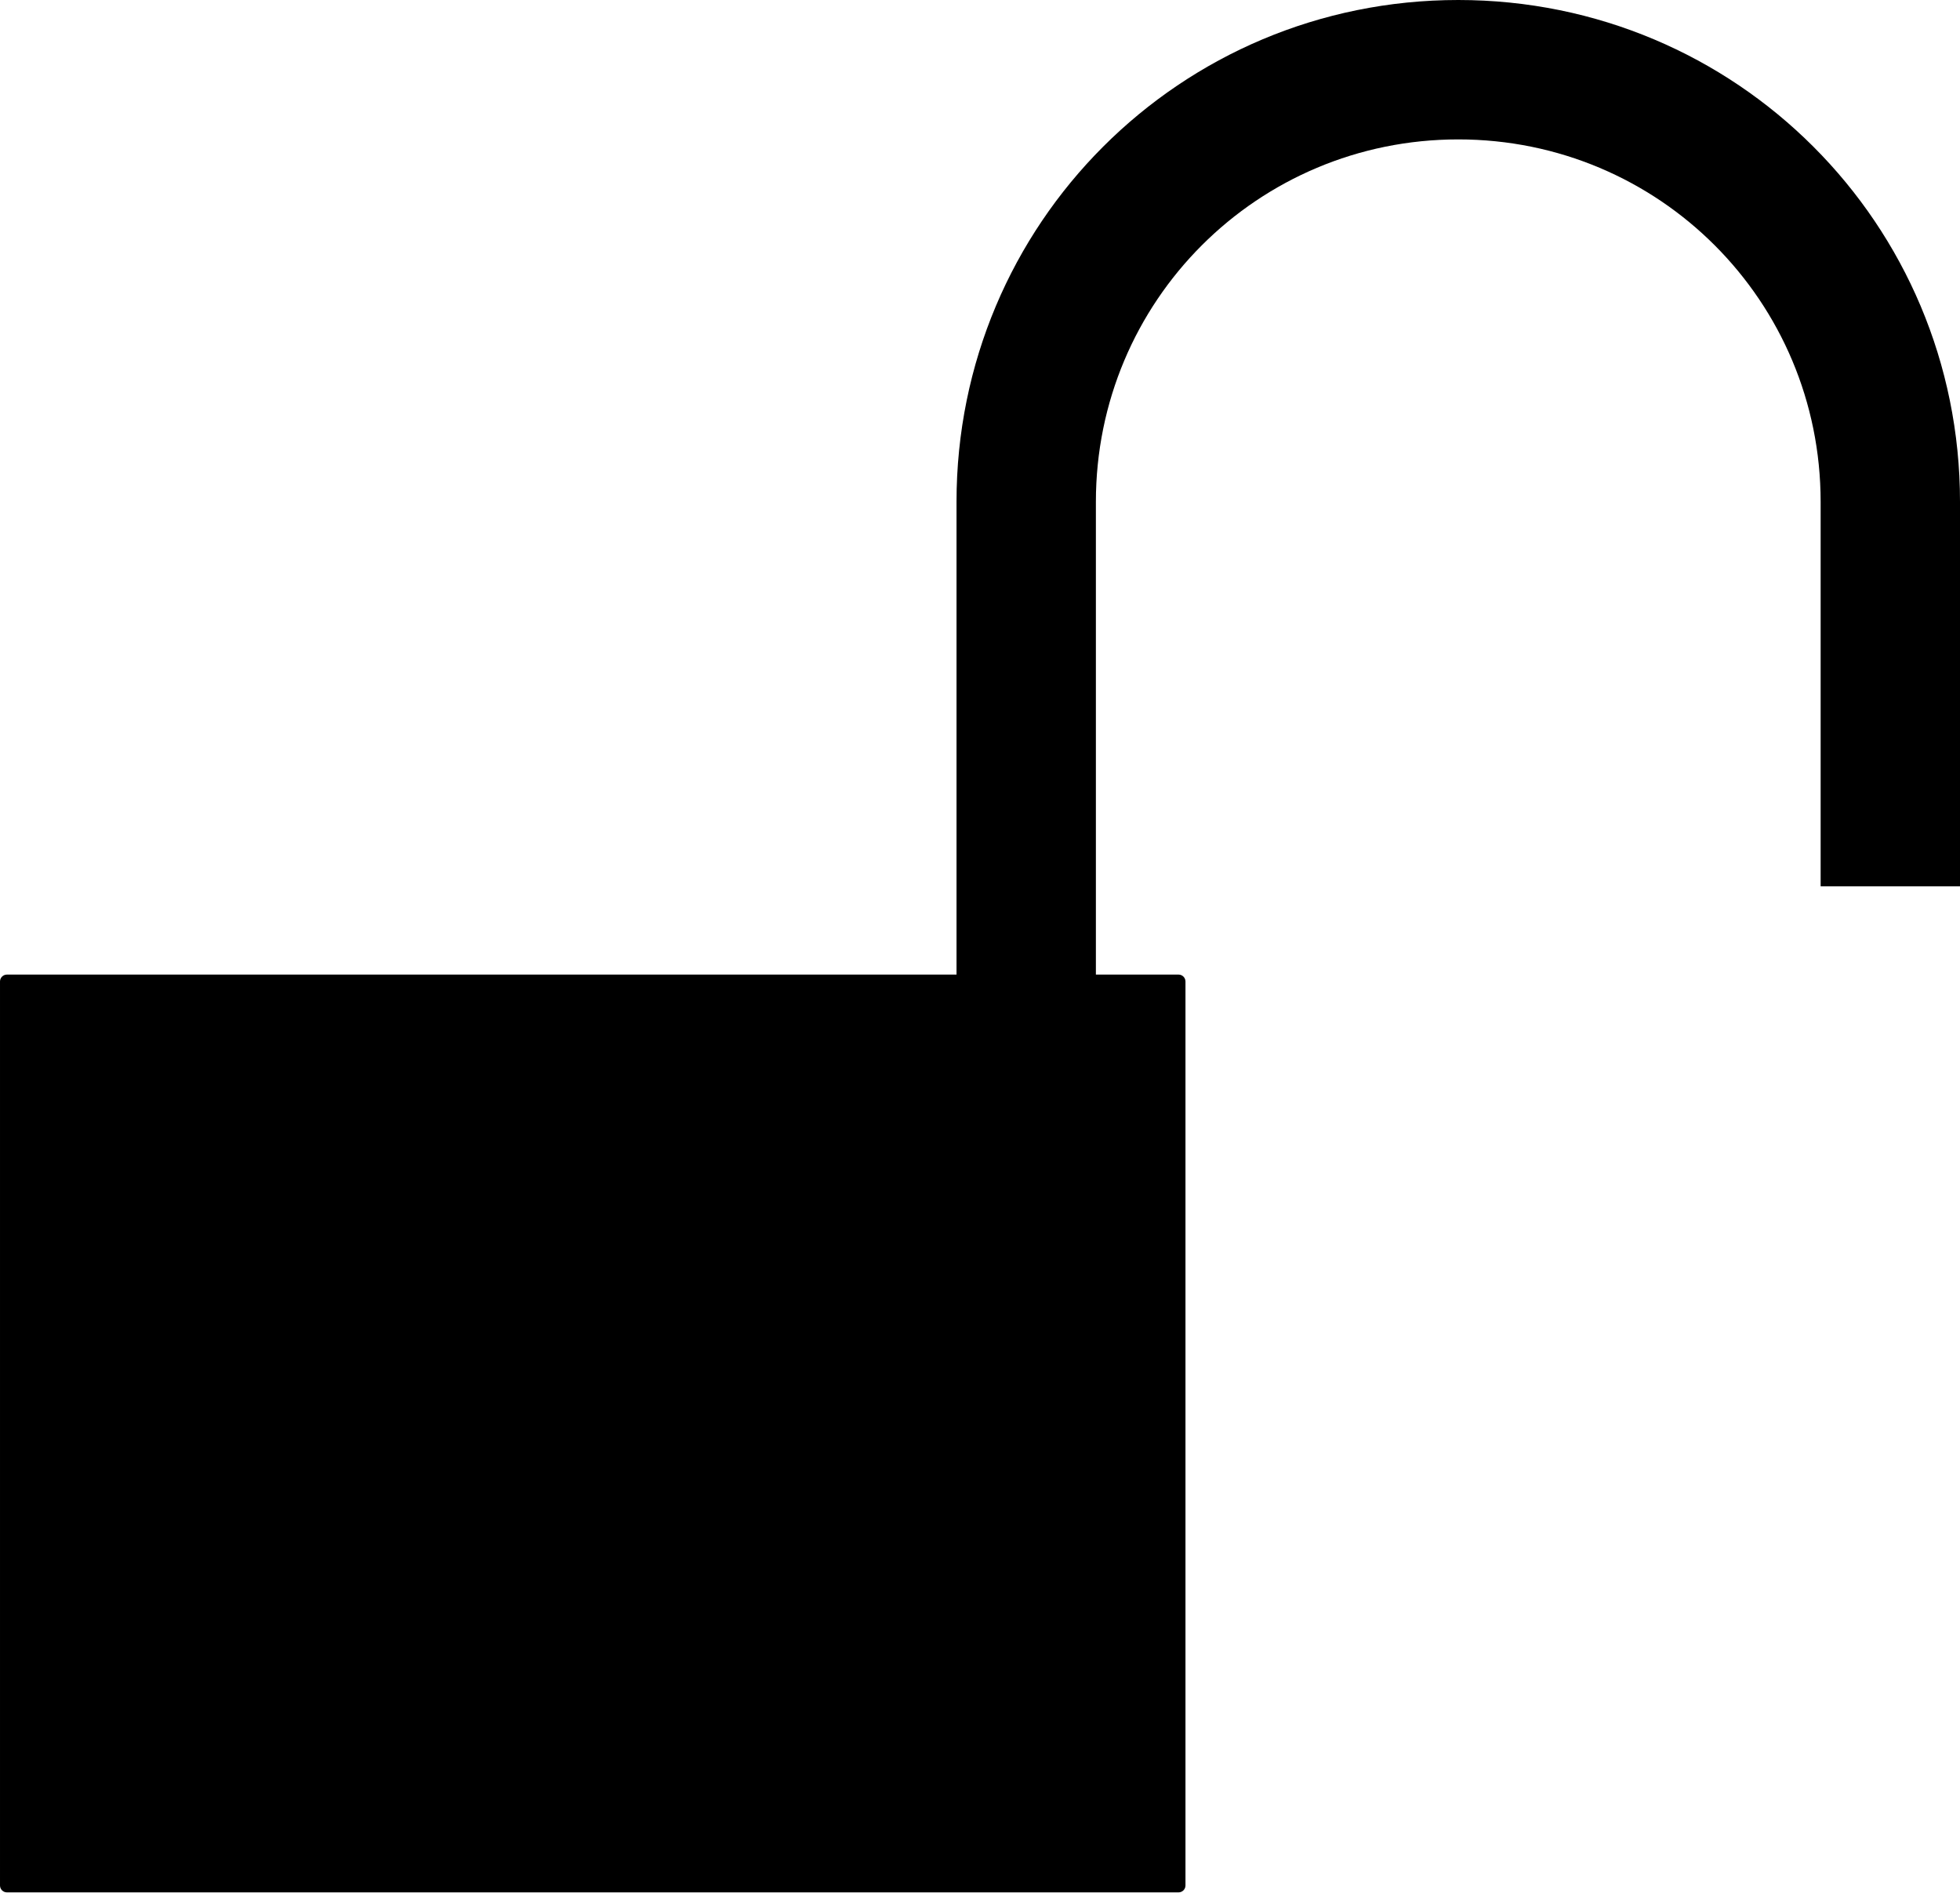
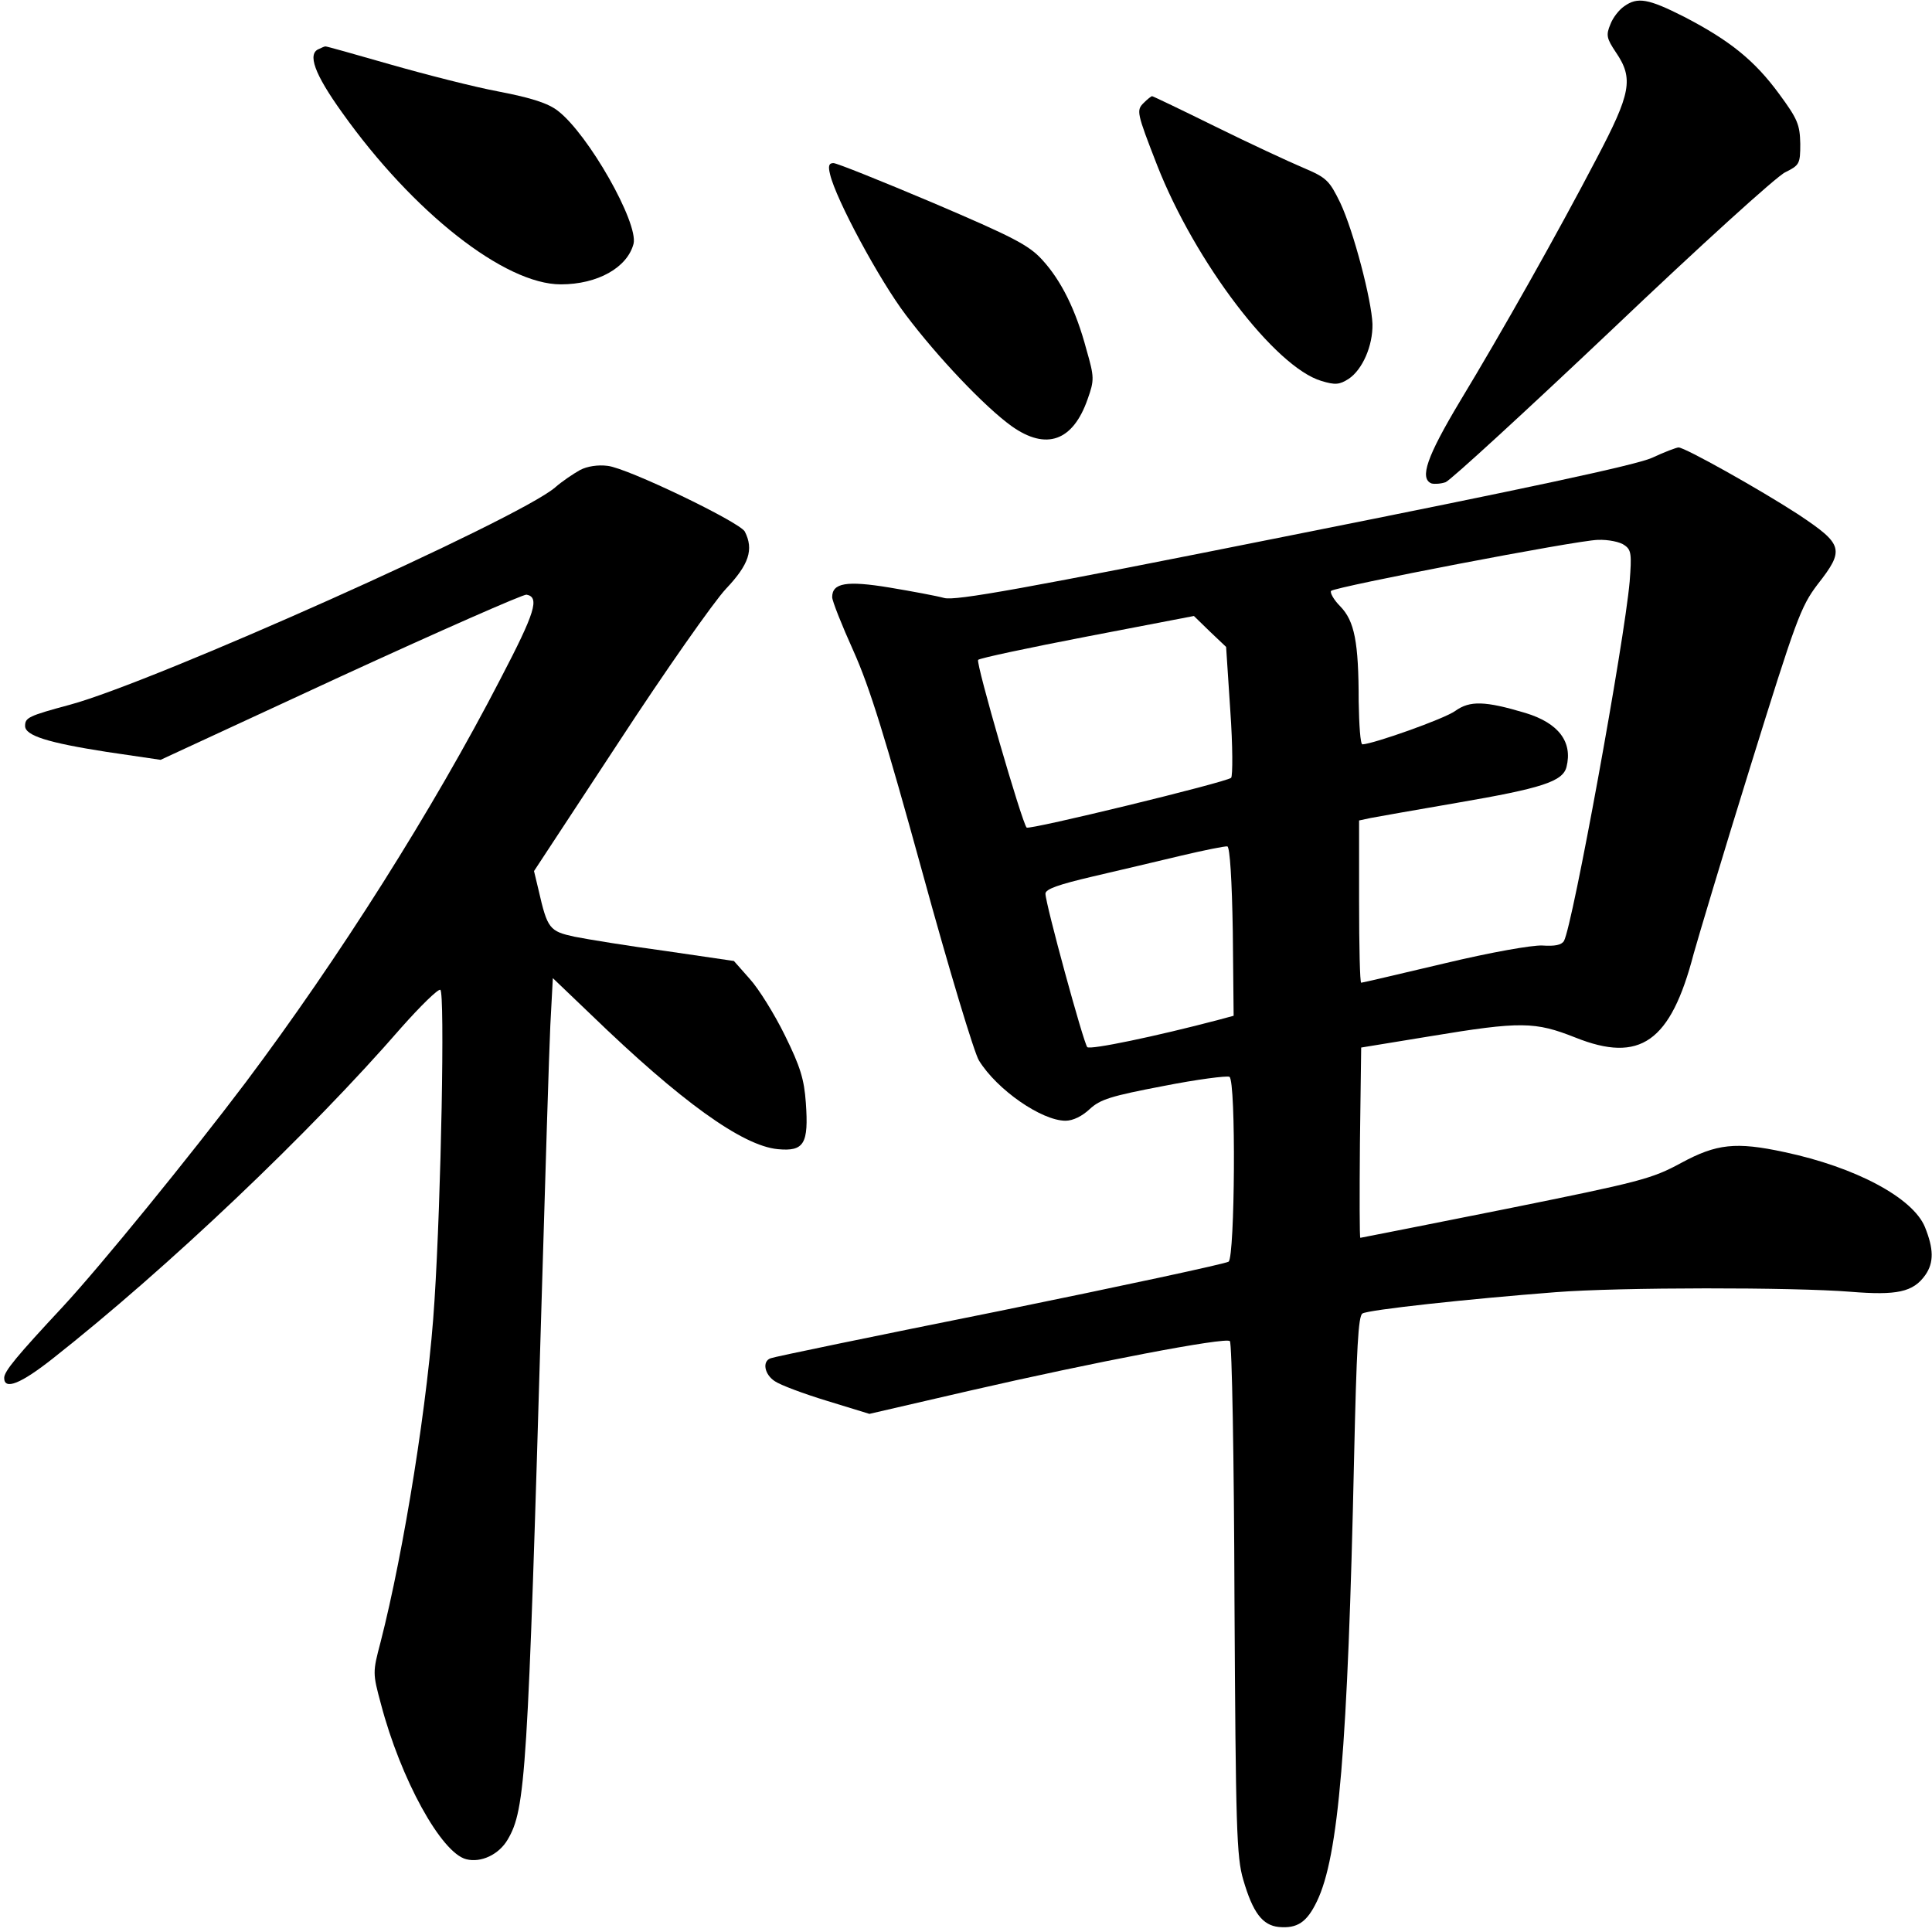
- <svg xmlns="http://www.w3.org/2000/svg" viewBox="0 0 141.532 136.618">
-   <g transform="translate(-7.1987 -4.1909)" fill-rule="evenodd">
-     <path d="m112.5 4.191c-20.072 0-36.231 16.159-36.231 36.231v40.257h10.064v-40.257c0-14.496 11.67-26.167 26.167-26.167s26.167 11.67 26.167 26.167v27.757h10.064v-27.757c0-20.072-16.159-36.231-36.231-36.231z" />
-     <path d="m7.699,74.55h84.603a.5,.5 0 0,1 .5.5v65.259a.5,.5 0 0,1 -.5.5h-84.603a.5,.5 0 0,1 -.5-.5v-65.259a.5,.5 0 0,1 .5-.5" />
+ <svg xmlns="http://www.w3.org/2000/svg" height="462pt" preserveAspectRatio="xMidYMid meet" viewBox="0 0 462 462" width="462pt">
+   <g transform="matrix(.1 0 0 -.1 0 462)">
+     <path d="m3884 4605c-12-8-27-27-33-43-11-26-9-34 13-67 43-63 36-98-46-254-94-180-226-414-327-581-79-132-97-184-68-196 7-2 23-1 34 3s191 169 399 366c207 197 393 366 413 375 34 17 36 20 36 68-1 46-6 59-51 120-58 79-117 127-227 184-85 43-111 48-143 25z" />
+     <path d="m763 4503c-29-11-11-60 55-152 170-239 389-411 523-411 88 0 159 40 174 97 12 50-108 262-181 318-23 18-63 31-141 46-59 11-176 41-260 65s-154 44-155 43c-2 0-9-3-15-6z" />
+     <path d="m2735 4374c-18-18-17-23 32-149 91-232 282-483 393-516 33-10 43-9 65 5 33 22 58 79 57 131-2 57-45 222-77 290-26 53-32 60-89 84-33 14-128 58-209 98s-150 73-152 73-11-7-20-16z" />
+     <path d="m1985 4203c14-60 118-253 181-336 76-101 189-220 253-266 83-59 147-36 182 65 16 45 16 52-3 118-25 94-60 165-106 215-32 35-69 54-261 136-123 52-230 95-238 95-11 0-13-7-8-27z" />
+     <path d="m3950 3525c-38-17-304-74-857-184-650-130-808-158-835-151-18 5-77 16-131 25-103 17-137 11-137-23 0-9 23-67 51-129 39-87 76-207 165-530 63-230 124-432 135-449 43-70 150-144 207-144 18 0 40 11 58 28 25 23 50 31 176 55 81 16 152 25 158 22 16-10 13-430-2-442-7-5-254-58-548-118-294-59-541-110-547-113-21-7-15-39 10-55 13-9 69-30 125-47l101-31 238 55c300 69 614 129 624 119 5-5 10-283 11-618 3-546 5-616 21-670 23-79 46-109 85-113 44-4 67 11 91 61 52 107 74 368 89 1060 6 263 10 340 20 346 14 9 255 35 462 51 153 12 569 12 705 1 111-9 150-1 179 40 21 30 20 63-1 115-29 70-166 143-336 179-116 25-162 20-247-26-70-38-97-45-419-110-190-38-347-69-348-69-2 0-2 102-1 227l3 228 165 27c217 36 251 35 347-3 155-62 228-11 283 200 10 36 70 237 135 446 110 354 121 384 161 437 66 84 62 96-46 168-94 61-271 160-286 160-5 0-34-11-64-25zm-65-209c16-11 17-22 12-87-13-146-136-820-157-859-6-10-22-13-52-11-25 1-122-16-235-43-106-25-195-46-198-46s-5 87-5 194v194l28 6c15 3 107 19 205 36 204 35 254 51 263 86 15 60-19 105-98 129-97 29-133 30-168 5-26-19-196-79-222-80-5 0-8 46-9 103 0 142-10 192-44 227-16 16-25 33-22 37 11 10 587 121 638 122 25 1 54-5 64-13zm-943-395c6-85 6-156 2-161-13-11-482-125-489-119-11 11-122 394-116 401 3 4 121 29 261 56l255 49 38-37 39-37zm6-529 2-201-37-10c-148-39-306-72-313-65-9 10-100 343-100 367 0 11 32 22 113 41 61 14 157 37 212 50s105 23 110 22c6-2 11-80 13-204z" />
+     <path d="m1387 3496c-16-9-43-27-60-42-91-77-959-465-1159-519-100-27-108-31-108-51 0-23 54-40 195-62l129-19 430 199c237 109 437 197 445 196 32-6 21-42-62-201-161-312-387-669-610-966-132-175-347-439-437-536-109-117-140-154-140-170 0-30 40-14 117 47 273 215 615 540 832 790 47 53 89 94 94 91 11-6 2-495-14-743-14-231-73-599-129-817-19-72-19-74 1-148 47-179 144-356 204-371 35-9 78 11 99 47 43 73 48 156 81 1284 9 303 18 601 21 663l6 113 92-88c213-206 361-313 446-321 63-6 74 13 67 111-4 56-13 86-50 161-25 51-63 112-84 135l-38 43-164 24c-89 12-187 28-217 34-60 13-65 19-86 111l-11 46 203 309c111 170 227 335 256 366 55 58 67 94 45 137-13 23-281 152-328 157-23 3-49-1-66-10z" />
  </g>
</svg>
